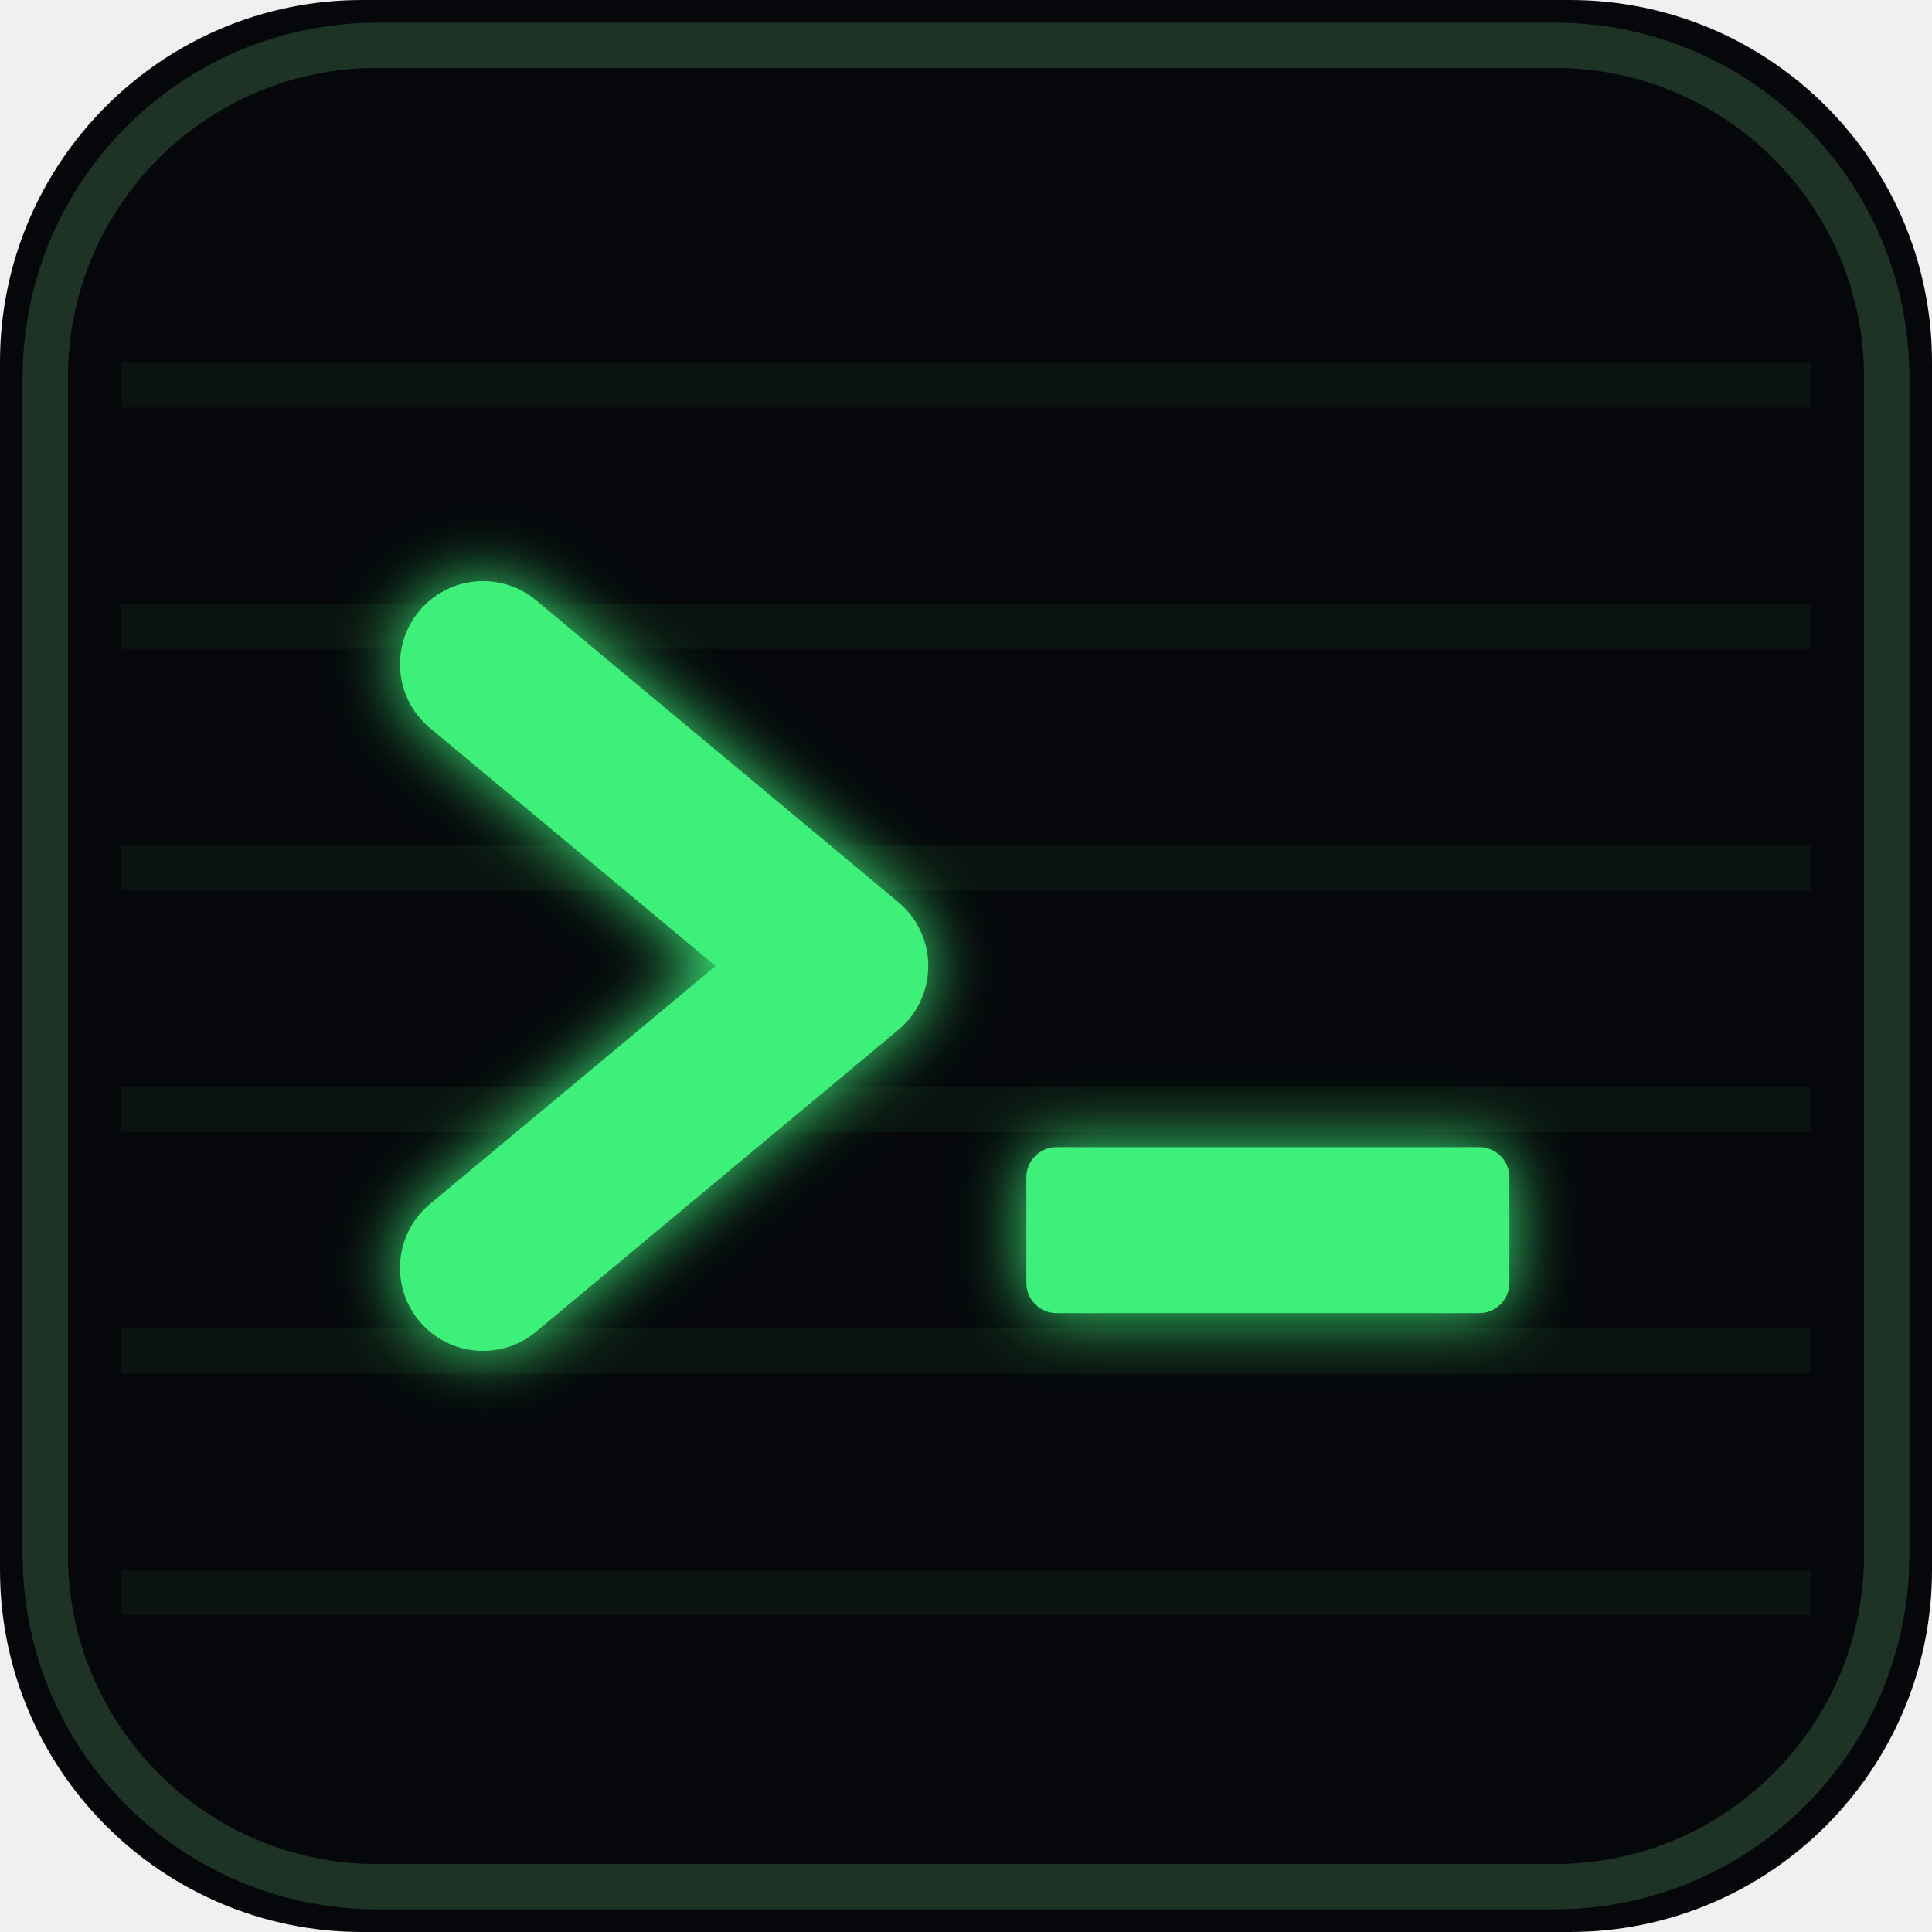
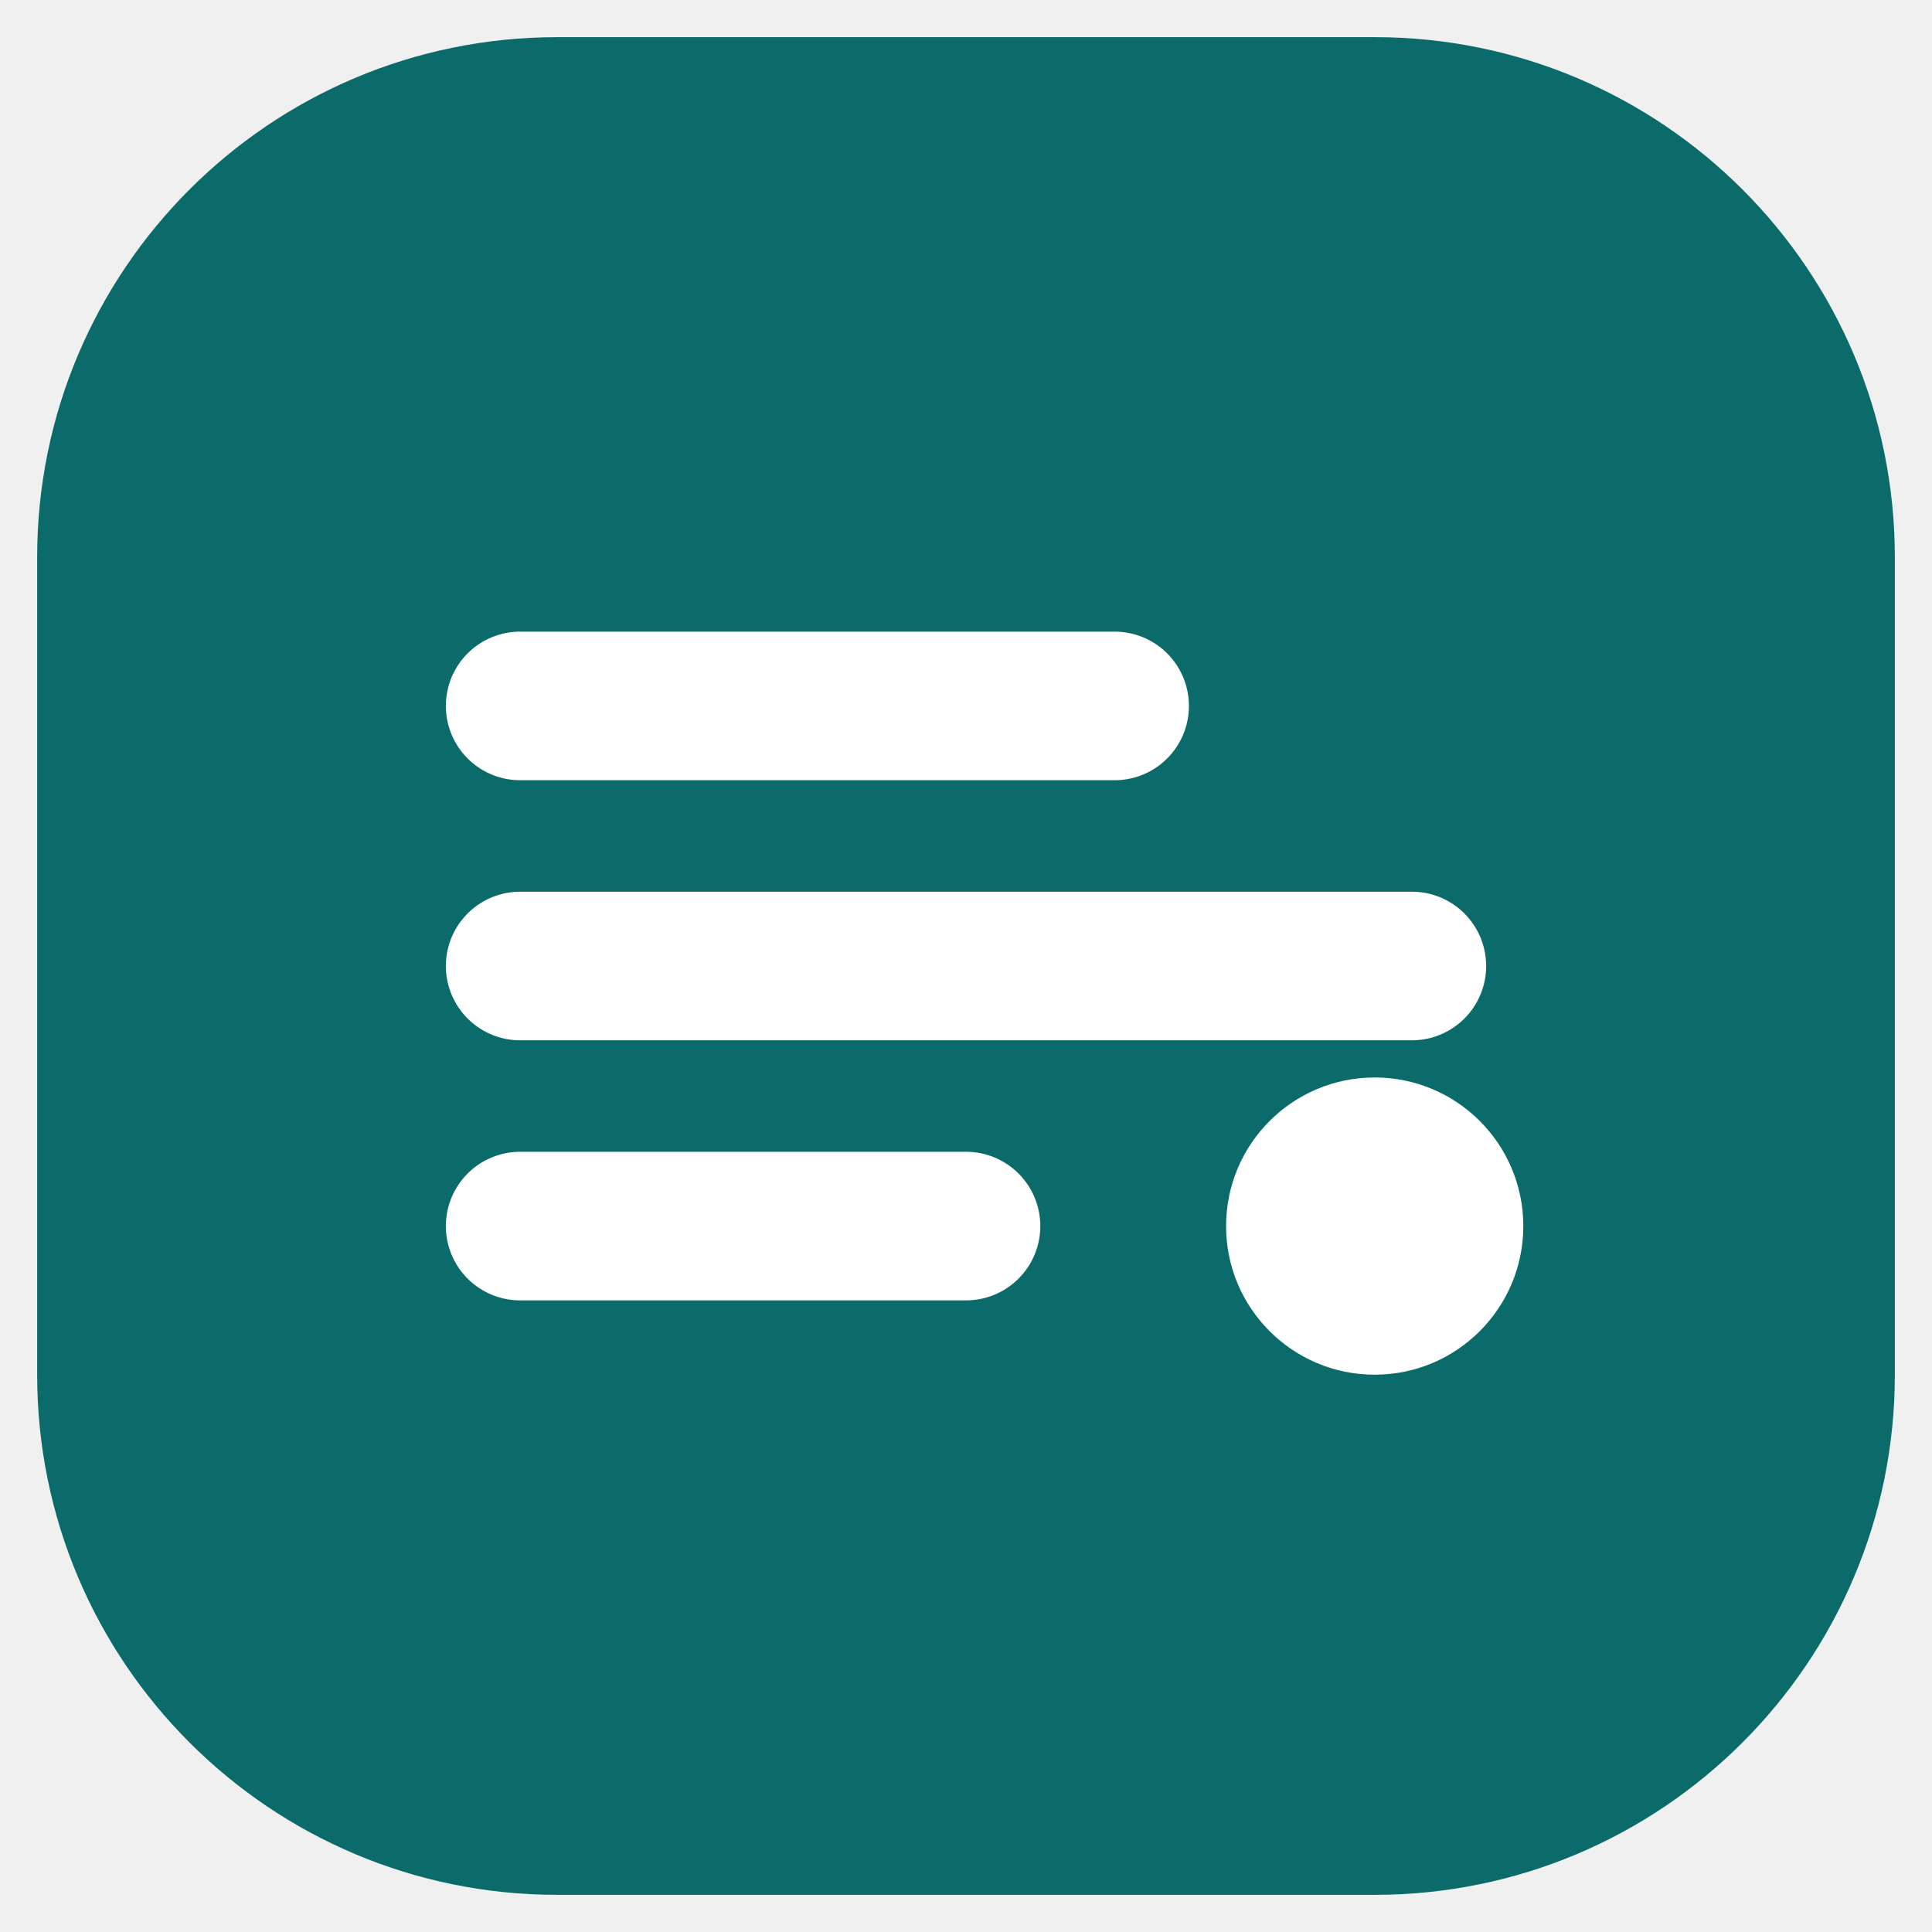
- <svg xmlns="http://www.w3.org/2000/svg" viewBox="0 0 64 64" role="img" aria-label="sf-intelligence terminal">
-   <rect width="64" height="64" rx="12" fill="#05070A" />
-   <rect x="1.5" y="1.5" width="61" height="61" rx="11" fill="none" stroke="#1C3326" stroke-width="1.5" />
-   <g fill="#0E1A12" opacity="0.6">
-     <rect x="4" y="12" width="56" height="1.5" />
-     <rect x="4" y="20" width="56" height="1.5" />
-     <rect x="4" y="28" width="56" height="1.5" />
-     <rect x="4" y="36" width="56" height="1.5" />
-     <rect x="4" y="44" width="56" height="1.5" />
-     <rect x="4" y="52" width="56" height="1.5" />
-   </g>
-   <g fill="none" stroke="#3DF07A" stroke-width="5.5" stroke-linecap="round" stroke-linejoin="round" filter="url(#g)">
-     <polyline points="16,22 28,32 16,42" />
-   </g>
-   <rect x="34" y="38" width="16" height="5.5" rx="1" fill="#3DF07A" filter="url(#g)" />
-   <defs>
-     <filter id="g" x="-50%" y="-50%" width="200%" height="200%">
-       <feGaussianBlur stdDeviation="1.1" result="b" />
-       <feMerge>
-         <feMergeNode in="b" />
-         <feMergeNode in="SourceGraphic" />
-       </feMerge>
-     </filter>
-   </defs>
+ <svg xmlns="http://www.w3.org/2000/svg" viewBox="0 0 26 26" role="img" aria-label="sf-intelligence">
+   <rect x="0.5" y="0.5" width="25" height="25" rx="7" fill="#0B6B6A" />
+   <path d="M7 9.5h8M7 13h12M7 16.5h6" stroke="#FFFFFF" stroke-width="2" stroke-linecap="round" />
+   <circle cx="18.5" cy="16.5" r="2" fill="#FFFFFF" />
</svg>
